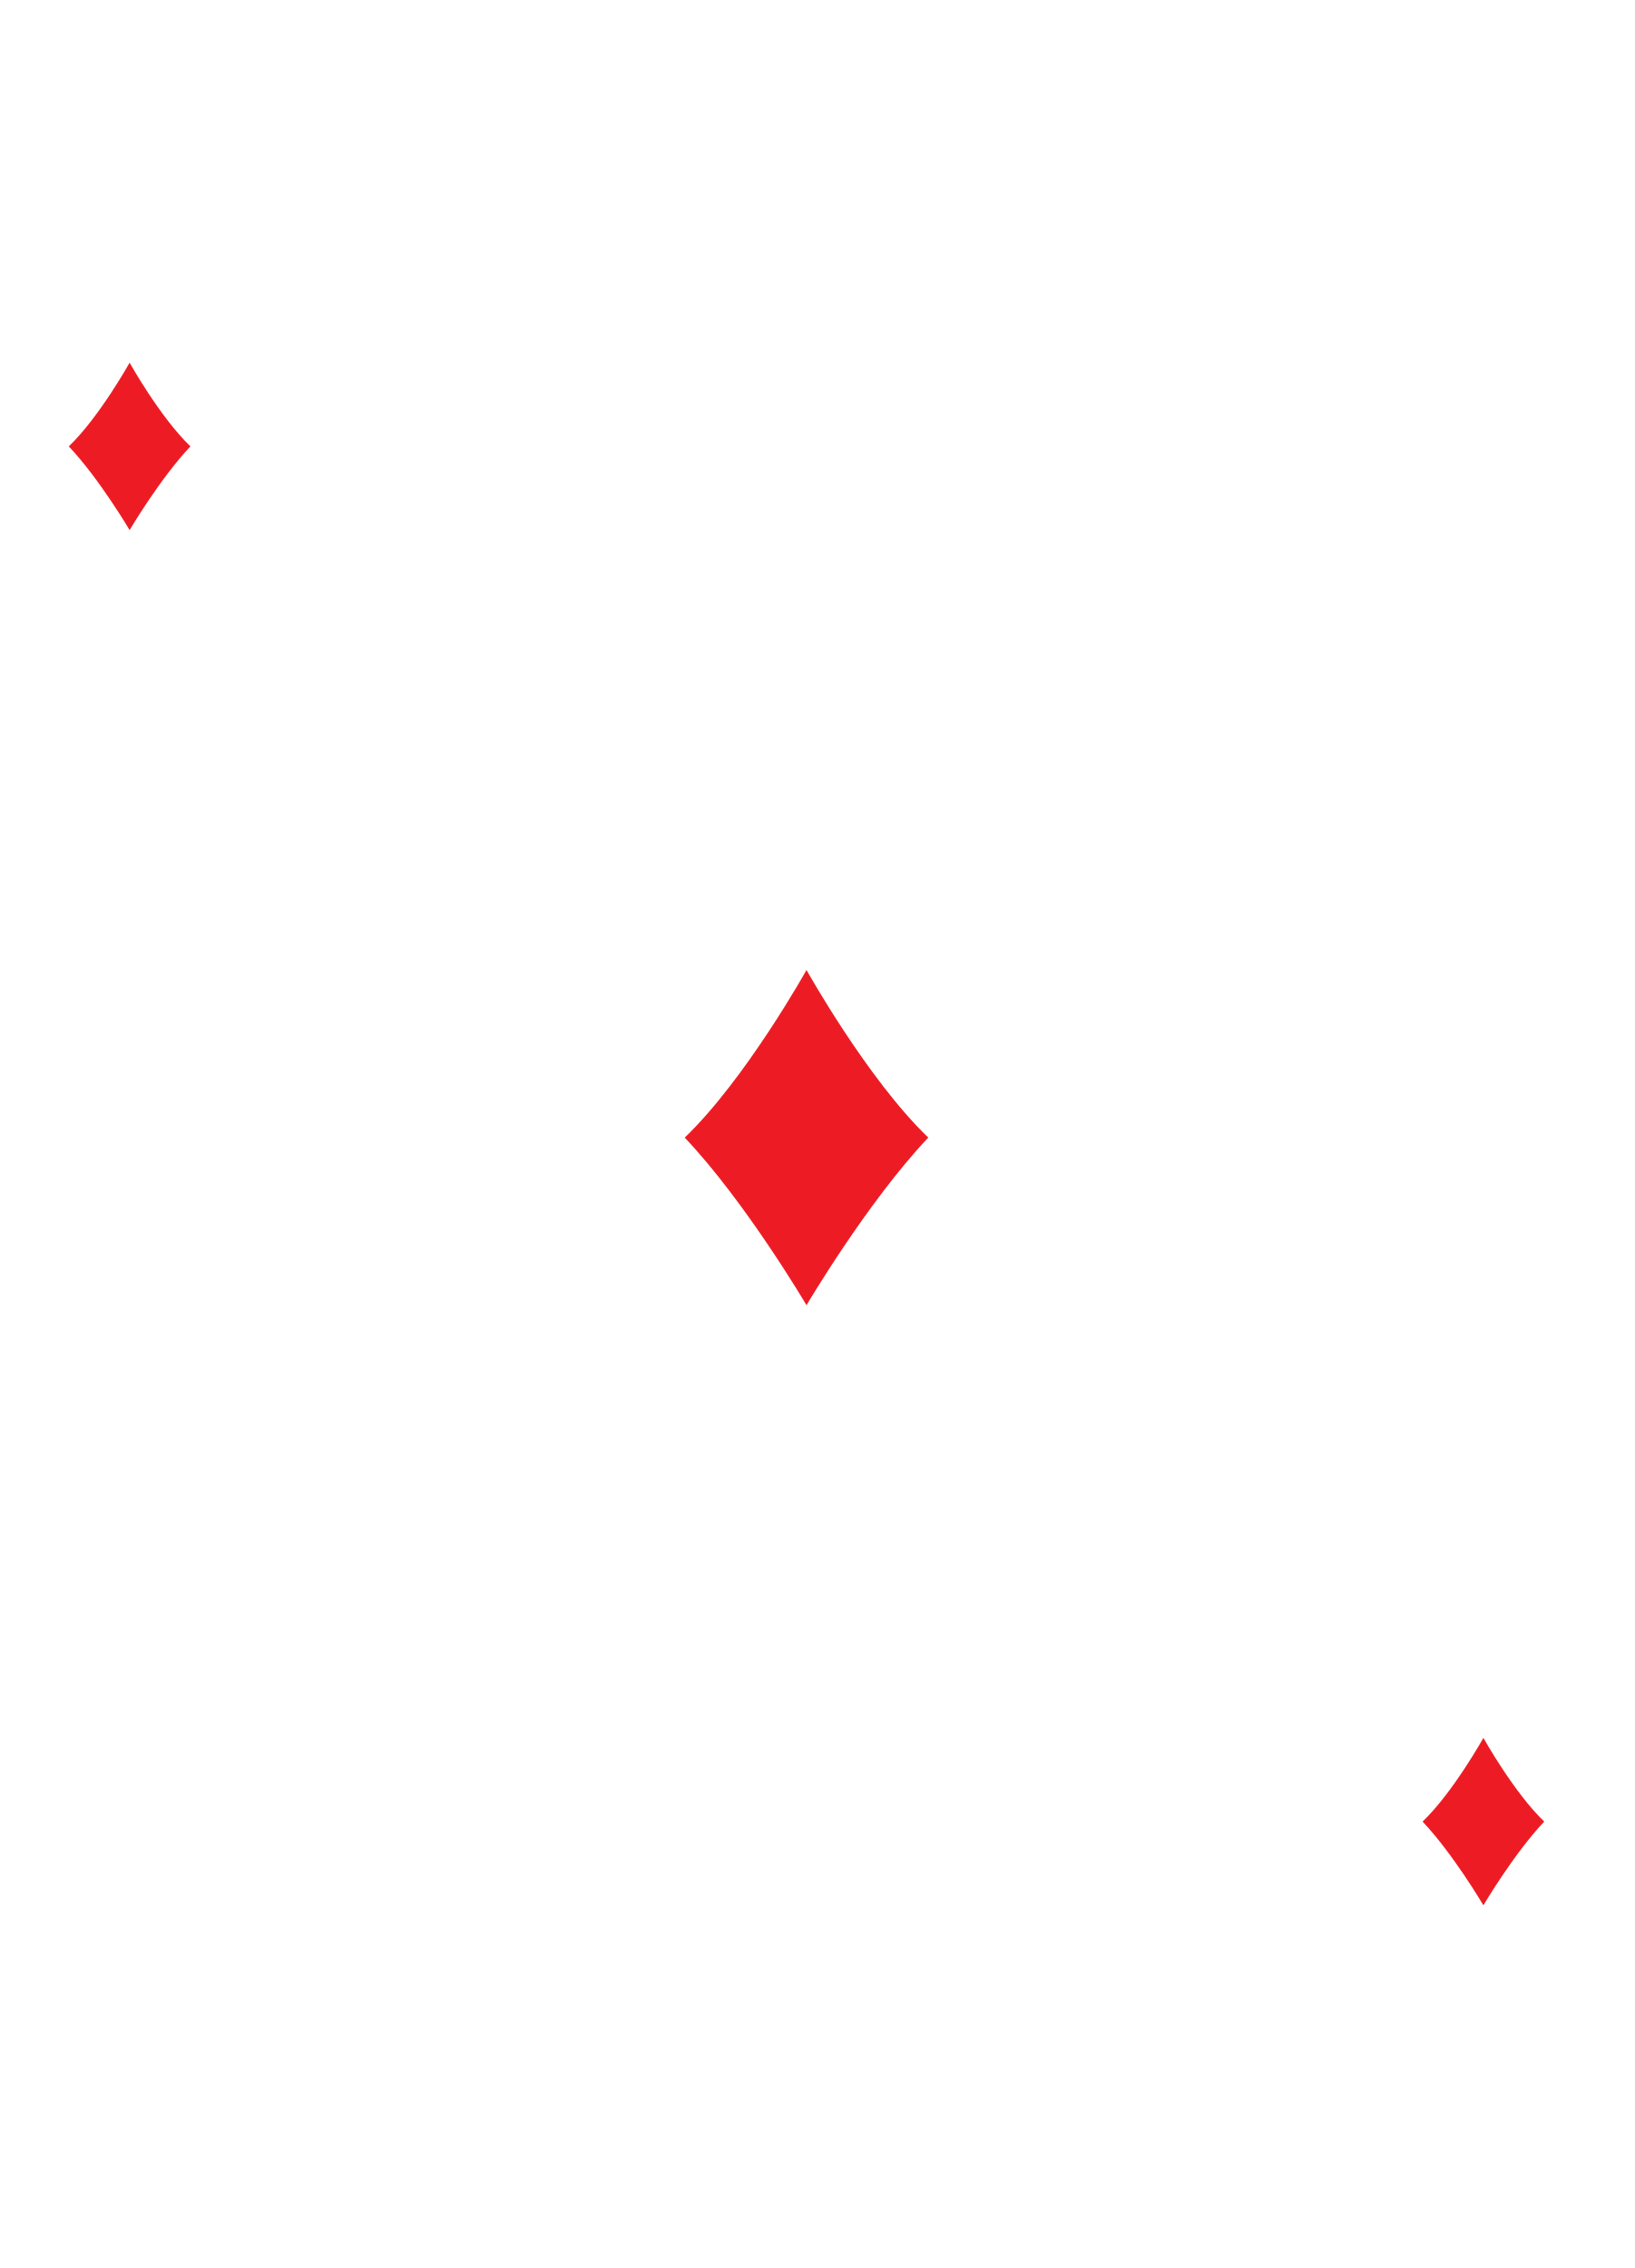
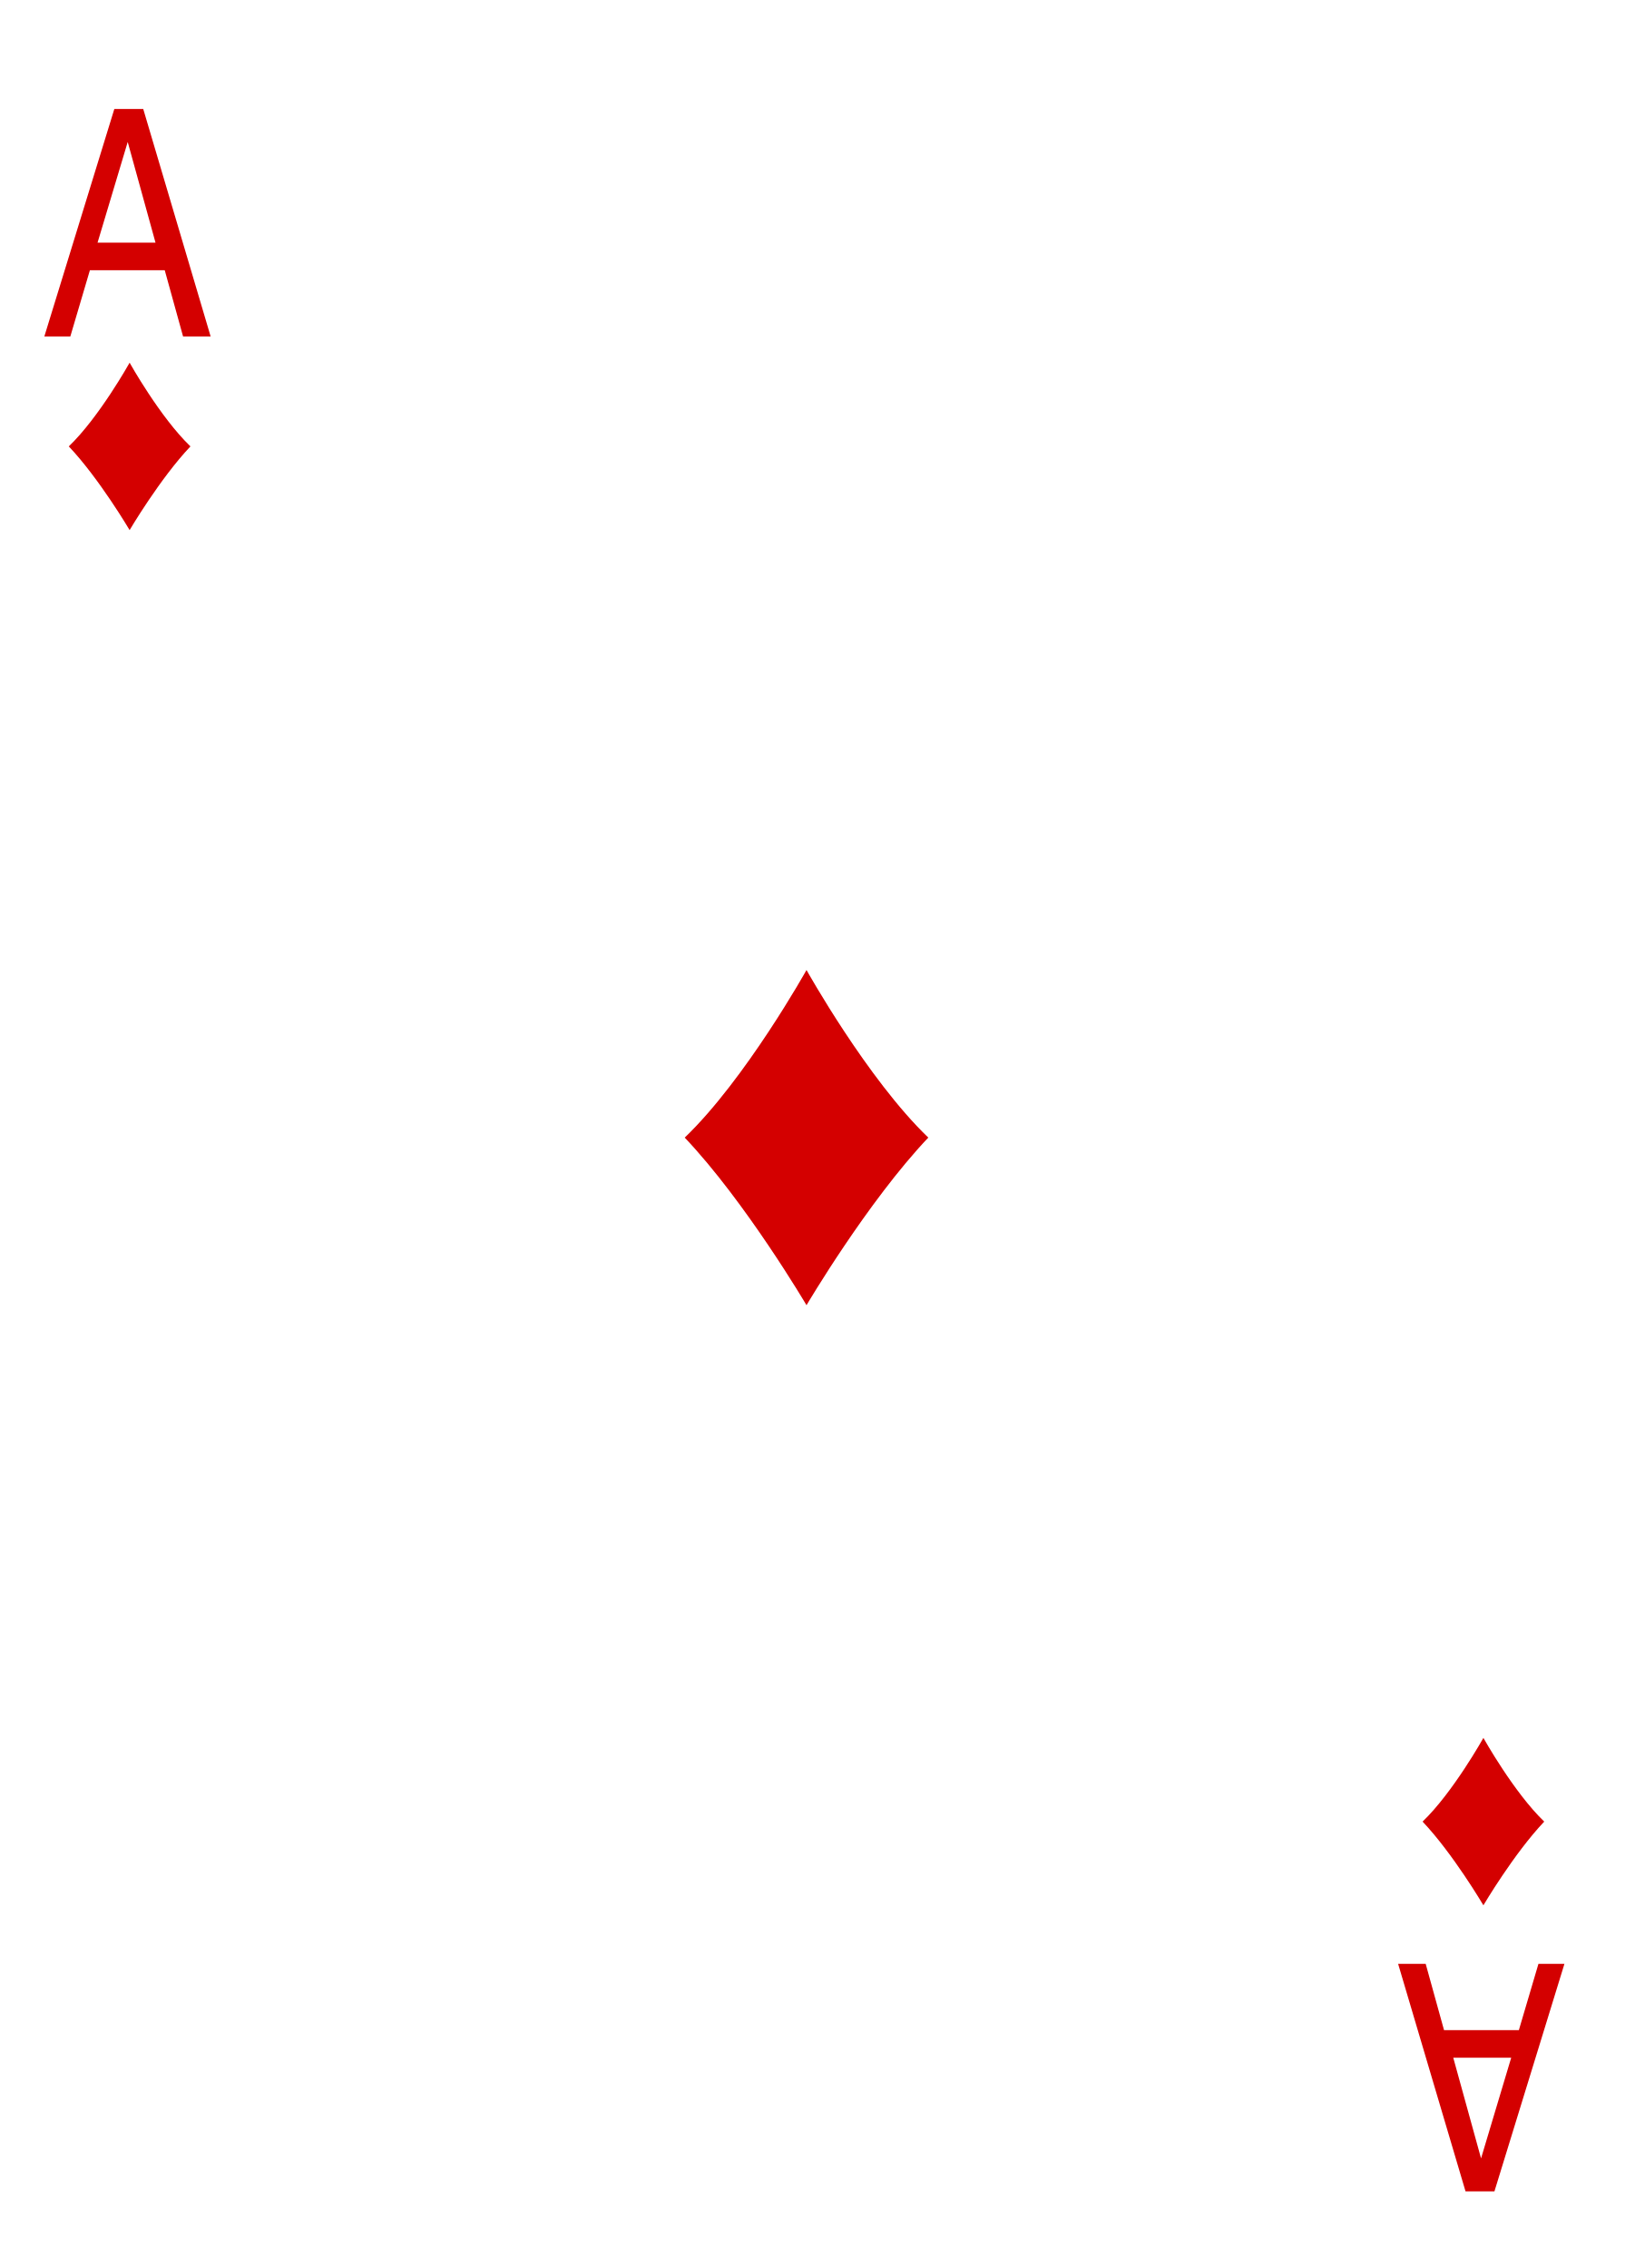
- <svg xmlns="http://www.w3.org/2000/svg" xmlns:xlink="http://www.w3.org/1999/xlink" version="1.1" x="0px" y="0px" width="227px" height="315px" viewBox="0 0 227 315" enable-background="new 0 0 227 315" xml:space="preserve">
-   <symbol id="clubs" viewBox="-11.089 -11.846 22.179 23.691">
-     <path d="M0.076-11.846h-2.951c0,0,2.019,4.262,2.019,7.857c0,0.711-0.403,0.53-0.46,0.004c-0.217-1.981-1.856-4.288-4.857-4.168   c-3.653,0.145-4.915,2.93-4.915,5.221c0,1.702,0.89,5.168,4.671,5.309c1.202,0.045,2.285-0.327,2.925-0.875   c0.473-0.405,0.691-0.164,0.19,0.405c-0.35,0.398-1.975,1.813-1.903,4.629C-5.07,11.844,0,11.846,0,11.846s5.071-0.001,5.207-5.309   c0.072-2.816-1.553-4.231-1.903-4.629c-0.5-0.569-0.283-0.81,0.19-0.405c0.64,0.548,1.723,0.919,2.925,0.875   c3.78-0.141,4.67-3.607,4.67-5.309c0-2.291-1.262-5.076-4.915-5.221c-3-0.119-4.641,2.188-4.857,4.168   C1.26-3.458,0.856-3.277,0.856-3.989c0-3.595,2.019-7.857,2.019-7.857h-2.95" />
+ <svg xmlns="http://www.w3.org/2000/svg" xmlns:xlink="http://www.w3.org/1999/xlink" width="227" height="315" viewBox="0 0 227 315">
+   <symbol id="a" viewBox="-8.447 -11.626 16.895 23.251">
+     <path fill="#D40000" d="M0 11.625S4.224 4.051 8.447 0C4.224-4.454 0-11.626 0-11.626S-4.224-4.454-8.447 0C-4.224 4.051 0 11.625 0 11.625z" />
  </symbol>
-   <symbol id="diamonds" viewBox="-8.447 -11.626 16.895 23.251">
-     <path fill="#ED1C24" d="M0,11.625C0,11.625,4.224,4.05,8.447,0C4.224-4.454,0-11.626,0-11.626S-4.224-4.454-8.447,0   C-4.224,4.05,0,11.625,0,11.625z" />
+   <symbol id="b" viewBox="-16.914 -23.279 33.828 46.555">
+     <use xlink:href="#a" width="16.895" height="23.251" x="-8.447" y="-11.626" transform="scale(2.0023)" overflow="visible" />
  </symbol>
-   <symbol id="diamonds-medium" viewBox="-16.914 -23.279 33.828 46.556">
-     <use xlink:href="#diamonds" width="16.895" height="23.251" x="-8.447" y="-11.626" transform="matrix(2.0023 0 0 2.0023 0 0)" overflow="visible" />
-   </symbol>
-   <symbol id="hearts" viewBox="-10.934 -11.657 21.869 23.314">
-     <path fill="#ED1C24" d="M0-11.657c0,0,4.999,6.392,6.686,8.508c2.949,3.699,4.249,6.112,4.249,9.548   c0,3.217-2.825,5.255-5.339,5.258C0.788,11.664,0,7.146,0,7.146s-0.787,4.518-5.595,4.511c-2.514-0.003-5.339-2.042-5.339-5.258   c0-3.436,1.299-5.849,4.249-9.548C-4.999-5.265,0-11.657,0-11.657z" />
-   </symbol>
-   <symbol id="spades" viewBox="-9.479 -11.83 18.957 23.661">
-     <path d="M0.007,11.831c0,0,9.446-11.175,9.471-15.683c0.013-2.172-1.3-4.664-4.338-4.595c-3.228,0.073-3.662,2.252-3.661,3.5   c0,0.948-0.547,0.546-0.56,0.383C0.756-6.593,2.982-11.83,2.982-11.83H0h-2.982c0,0,2.226,5.237,2.064,7.266   C-0.932-4.401-1.48-3.999-1.479-4.947c0-1.248-0.434-3.427-3.661-3.5c-3.039-0.069-4.351,2.423-4.339,4.595   c0.025,4.507,9.471,15.683,9.471,15.683" />
-   </symbol>
-   <g id="Layer_2">
- </g>
-   <g id="Layer_1">
-     <use xlink:href="#diamonds" width="16.895" height="23.251" x="-8.447" y="-11.626" transform="matrix(1 0 0 -1 18 62)" overflow="visible" />
-     <use xlink:href="#diamonds" width="16.895" height="23.251" x="-8.447" y="-11.626" transform="matrix(1 0 0 -1 206 253)" overflow="visible" />
-     <use xlink:href="#diamonds-medium" width="33.828" height="46.556" x="-16.914" y="-23.279" transform="matrix(1 0 0 -1 112 158)" overflow="visible" />
-   </g>
+   <use xlink:href="#a" width="16.895" height="23.251" x="-8.447" y="-11.626" transform="matrix(1 0 0 -1 18 62)" overflow="visible" />
+   <use xlink:href="#a" width="16.895" height="23.251" x="-8.447" y="-11.626" transform="matrix(1 0 0 -1 206 253)" overflow="visible" />
+   <use xlink:href="#b" width="33.828" height="46.555" x="-16.914" y="-23.279" transform="matrix(1 0 0 -1 112 158)" overflow="visible" />
+   <path fill="none" d="M1 15.228h33.411v39.516H1z" />
+   <text transform="translate(5.673 46.731)" fill="#D40000" font-family="'ArialNarrow'" font-size="44">A</text>
+   <path fill="none" d="M189.002 264.747h33.411v39.516h-33.411z" />
+   <text transform="rotate(180 108.868 136.38)" fill="#D40000" font-family="'ArialNarrow'" font-size="44">A</text>
</svg>
